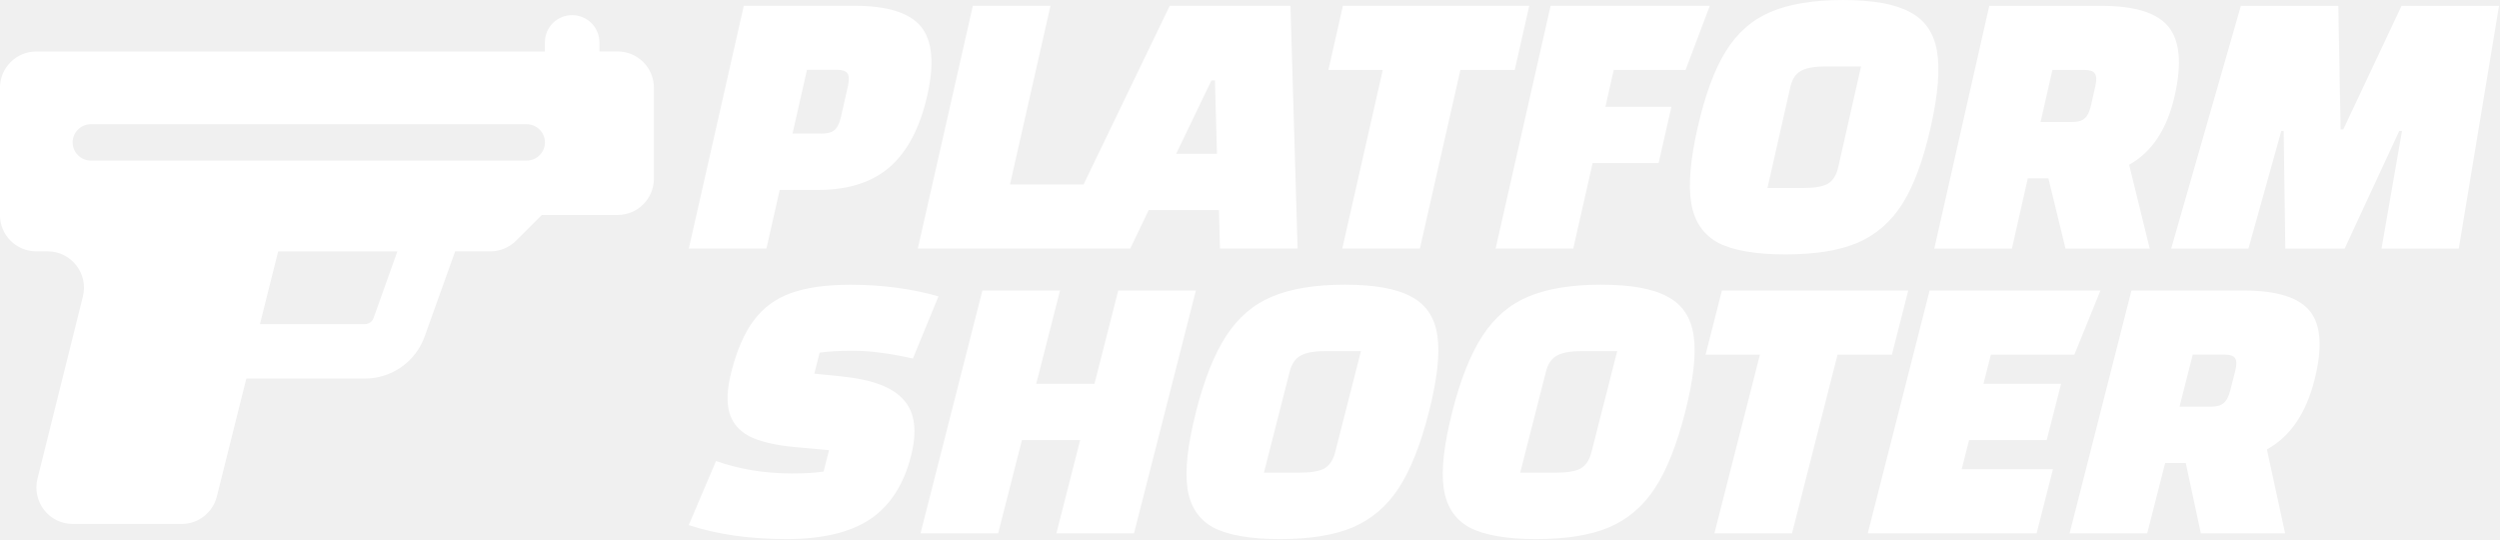
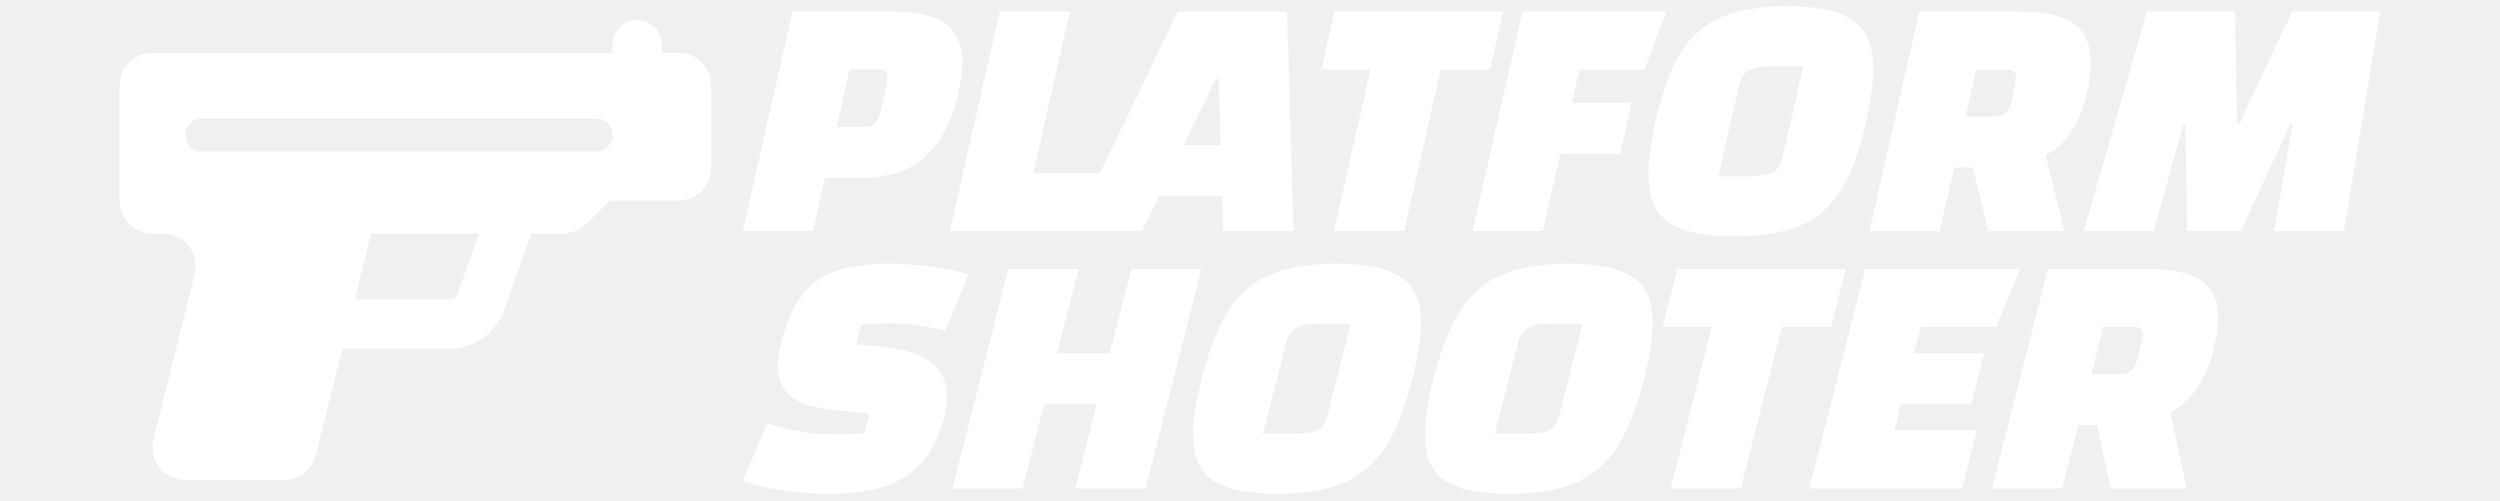
- <svg xmlns="http://www.w3.org/2000/svg" width="39.308mm" height="8.476mm" viewBox="0 0 39.308 8.476" version="1.1" id="svg1">
+ <svg xmlns="http://www.w3.org/2000/svg" width="200mm" height="40mm" viewBox="0 0 200 40" version="1.1" id="svg1">
  <defs id="defs1" />
  <g id="layer1" transform="translate(-113.9096,-90.68202)">
-     <path d="m 123.338,91.349 c 0,-0.237 -0.191,-0.429 -0.429,-0.429 -0.237,0 -0.429,0.191 -0.429,0.429 v 0.143 h -8 c -0.316,0 -0.571,0.255 -0.571,0.571 v 2 c 0,0.316 0.255,0.571 0.571,0.571 h 0.179 c 0.371,0 0.645,0.35 0.554,0.711 l -0.714,2.864 c -0.043,0.171 -0.003,0.352 0.104,0.491 0.107,0.139 0.273,0.22 0.45,0.22 h 1.714 c 0.263,0 0.491,-0.179 0.554,-0.432 l 0.464,-1.854 h 1.864 c 0.423,0 0.8,-0.266 0.941,-0.664 l 0.479,-1.336 h 0.555 c 0.152,0 0.296,-0.061 0.404,-0.168 l 0.405,-0.404 h 1.191 c 0.316,0 0.571,-0.255 0.571,-0.571 v -1.429 c 0,-0.316 -0.255,-0.571 -0.571,-0.571 h -0.286 z m -3.689,4.429 h -1.65 l 0.286,-1.143 h 1.875 l -0.375,1.048 c -0.02,0.057 -0.075,0.095 -0.134,0.095 z m -4.311,-3.143 h 6.857 c 0.157,0 0.286,0.129 0.286,0.286 0,0.157 -0.129,0.286 -0.286,0.286 h -6.857 c -0.157,0 -0.286,-0.129 -0.286,-0.286 0,-0.157 0.129,-0.286 0.286,-0.286 z" id="path1" style="fill:#ffffff;stroke-width:0.018" />
-     <g id="g1" transform="translate(0,-0.1058075)">
-       <path d="m 125.965,94.696 h -1.221 l 0.865,-3.817 h 1.74 q 0.782,0 1.049,0.33 0.267,0.33 0.097,1.081 -0.172,0.757 -0.59,1.124 -0.418,0.36 -1.12,0.36 h -0.611 z m 0.874,-1.808 q 0.134,0 0.196,-0.055 0.067,-0.055 0.101,-0.202 l 0.111,-0.489 q 0.033,-0.147 -0.009,-0.202 -0.036,-0.055 -0.171,-0.055 h -0.464 l -0.227,1.002 z m 2.373,-2.009 h 1.221 l -0.637,2.809 h 1.16 l -0.228,1.008 h -2.382 z m 3.871,3.212 h -1.105 l -0.29,0.605 h -1.221 l 1.842,-3.817 h 1.899 l 0.112,3.817 h -1.221 z m -0.031,-0.885 -0.032,-1.154 h -0.055 l -0.555,1.154 z m 3.192,1.49 h -1.221 l 0.637,-2.809 h -0.855 l 0.228,-1.008 h 2.931 l -0.228,1.008 h -0.855 z m 2.412,0 h -1.221 l 0.865,-3.817 h 2.504 l -0.381,1.008 h -1.13 l -0.131,0.58 h 1.038 l -0.201,0.885 h -1.038 z m 1.958,-1.905 q 0.174,-0.769 0.442,-1.197 0.269,-0.434 0.702,-0.617 0.44,-0.189 1.142,-0.189 0.702,0 1.05,0.189 0.355,0.183 0.428,0.617 0.074,0.427 -0.1,1.197 -0.174,0.769 -0.442,1.197 -0.268,0.427 -0.708,0.617 -0.432,0.183 -1.135,0.183 -0.702,0 -1.058,-0.183 -0.348,-0.189 -0.422,-0.617 -0.074,-0.427 0.1,-1.197 z m 1.653,0.953 q 0.275,0 0.394,-0.067 0.12,-0.073 0.162,-0.256 l 0.36,-1.588 h -0.562 q -0.269,0 -0.389,0.073 -0.119,0.067 -0.161,0.25 l -0.36,1.588 z m 4.132,0.953 -0.269,-1.105 h -0.324 l -0.25,1.105 h -1.221 l 0.865,-3.817 h 1.771 q 0.782,0 1.049,0.33 0.267,0.33 0.097,1.081 -0.178,0.788 -0.717,1.087 l 0.324,1.319 z m -0.392,-1.991 h 0.495 q 0.134,0 0.196,-0.055 0.067,-0.055 0.101,-0.202 l 0.069,-0.305 q 0.033,-0.147 -0.009,-0.202 -0.036,-0.055 -0.171,-0.055 h -0.495 z m 3.15,-1.826 h 1.533 l 0.036,1.942 h 0.043 l 0.916,-1.942 h 1.533 l -0.633,3.817 h -1.215 l 0.322,-1.85 h -0.043 l -0.859,1.85 h -0.934 l -0.026,-1.85 h -0.037 l -0.517,1.85 h -1.215 z" id="text1" style="font-weight:800;font-size:8.467px;font-family:Changa;-inkscape-font-specification:'Changa, Ultra-Bold';fill:#ffffff;stroke-width:0.191" aria-label="PLATFORM" />
-       <path d="m 125.172,98.037 q 0.561,0.195 1.19,0.195 0.311,0 0.502,-0.03 l 0.086,-0.336 -0.537,-0.049 q -0.465,-0.043 -0.72,-0.171 -0.247,-0.134 -0.313,-0.379 -0.066,-0.244 0.034,-0.635 0.131,-0.513 0.352,-0.806 0.223,-0.299 0.579,-0.427 0.364,-0.134 0.938,-0.134 0.751,0 1.388,0.183 l -0.402,0.977 q -0.3,-0.067 -0.514,-0.092 -0.212,-0.03 -0.444,-0.03 -0.311,0 -0.509,0.03 l -0.084,0.33 0.429,0.043 q 0.726,0.073 0.98,0.373 0.261,0.293 0.112,0.879 -0.173,0.678 -0.645,0.995 -0.47,0.311 -1.313,0.311 -0.867,0 -1.538,-0.22 z m 7.548,-2.681 -0.973,3.817 h -1.221 l 0.374,-1.466 h -0.916 l -0.374,1.466 h -1.221 l 0.973,-3.817 h 1.221 l -0.374,1.466 h 0.916 l 0.374,-1.466 z m 5e-4,1.911 q 0.196,-0.769 0.476,-1.197 0.282,-0.434 0.719,-0.617 0.445,-0.189 1.148,-0.189 0.702,0 1.045,0.189 0.35,0.183 0.411,0.617 0.062,0.427 -0.134,1.197 -0.196,0.769 -0.476,1.197 -0.28,0.427 -0.725,0.617 -0.438,0.183 -1.14,0.183 -0.702,0 -1.052,-0.183 -0.343,-0.189 -0.405,-0.617 -0.062,-0.427 0.134,-1.197 z m 1.626,0.953 q 0.275,0 0.396,-0.067 0.123,-0.073 0.169,-0.256 l 0.405,-1.588 h -0.562 q -0.269,0 -0.391,0.073 -0.121,0.067 -0.168,0.25 l -0.405,1.588 z m 2.405,-0.953 q 0.196,-0.769 0.476,-1.197 0.282,-0.434 0.719,-0.617 0.445,-0.189 1.148,-0.189 0.702,0 1.045,0.189 0.35,0.183 0.411,0.617 0.062,0.427 -0.134,1.197 -0.196,0.769 -0.476,1.197 -0.28,0.427 -0.725,0.617 -0.438,0.183 -1.14,0.183 -0.702,0 -1.052,-0.183 -0.343,-0.189 -0.405,-0.617 -0.062,-0.427 0.134,-1.197 z m 1.626,0.953 q 0.275,0 0.396,-0.067 0.123,-0.073 0.169,-0.256 l 0.405,-1.588 h -0.562 q -0.269,0 -0.391,0.073 -0.121,0.067 -0.168,0.25 l -0.405,1.588 z m 3.72,0.953 h -1.221 l 0.716,-2.809 h -0.855 l 0.257,-1.008 h 2.931 l -0.257,1.008 h -0.855 z m 2.669,-1.008 h 1.435 l -0.257,1.008 h -2.656 l 0.973,-3.817 h 2.687 l -0.41,1.008 h -1.313 l -0.117,0.458 h 1.221 l -0.226,0.885 h -1.221 z m 3.761,1.008 -0.237,-1.105 h -0.324 l -0.282,1.105 h -1.221 l 0.973,-3.817 h 1.771 q 0.782,0 1.04,0.33 0.258,0.33 0.066,1.081 -0.201,0.788 -0.747,1.087 l 0.286,1.319 z m -0.335,-1.991 h 0.495 q 0.134,0 0.197,-0.055 0.069,-0.055 0.106,-0.202 l 0.078,-0.305 q 0.037,-0.147 -0.004,-0.202 -0.035,-0.055 -0.169,-0.055 h -0.495 z" id="text2" style="font-weight:800;font-size:8.467px;font-family:Changa;-inkscape-font-specification:'Changa, Ultra-Bold';fill:#ffffff;stroke-width:0.191" aria-label="SHOOTER" />
+     <g id="g2" transform="matrix(4.601082,0,0,4.601082,-400.6282,-326.0534)">
+       <path d="m 123.338,91.349 c 0,-0.237 -0.191,-0.429 -0.429,-0.429 -0.237,0 -0.429,0.191 -0.429,0.429 v 0.143 h -8 c -0.316,0 -0.571,0.255 -0.571,0.571 v 2 c 0,0.316 0.255,0.571 0.571,0.571 h 0.179 c 0.371,0 0.645,0.35 0.554,0.711 l -0.714,2.864 c -0.043,0.171 -0.003,0.352 0.104,0.491 0.107,0.139 0.273,0.22 0.45,0.22 h 1.714 c 0.263,0 0.491,-0.179 0.554,-0.432 l 0.464,-1.854 h 1.864 c 0.423,0 0.8,-0.266 0.941,-0.664 l 0.479,-1.336 h 0.555 c 0.152,0 0.296,-0.061 0.404,-0.168 l 0.405,-0.404 h 1.191 c 0.316,0 0.571,-0.255 0.571,-0.571 v -1.429 c 0,-0.316 -0.255,-0.571 -0.571,-0.571 h -0.286 z m -3.689,4.429 h -1.65 l 0.286,-1.143 h 1.875 l -0.375,1.048 c -0.02,0.057 -0.075,0.095 -0.134,0.095 z m -4.311,-3.143 h 6.857 c 0.157,0 0.286,0.129 0.286,0.286 0,0.157 -0.129,0.286 -0.286,0.286 h -6.857 c -0.157,0 -0.286,-0.129 -0.286,-0.286 0,-0.157 0.129,-0.286 0.286,-0.286 z" id="path1" style="fill:#ffffff;stroke-width:0.018" />
+       <g id="g1" transform="translate(0,-0.1058075)">
+         <path d="m 125.965,94.696 h -1.221 l 0.865,-3.817 h 1.74 q 0.782,0 1.049,0.33 0.267,0.33 0.097,1.081 -0.172,0.757 -0.59,1.124 -0.418,0.36 -1.12,0.36 h -0.611 z m 0.874,-1.808 q 0.134,0 0.196,-0.055 0.067,-0.055 0.101,-0.202 l 0.111,-0.489 q 0.033,-0.147 -0.009,-0.202 -0.036,-0.055 -0.171,-0.055 h -0.464 l -0.227,1.002 z m 2.373,-2.009 h 1.221 l -0.637,2.809 h 1.16 l -0.228,1.008 h -2.382 z m 3.871,3.212 h -1.105 l -0.29,0.605 h -1.221 l 1.842,-3.817 h 1.899 l 0.112,3.817 h -1.221 z m -0.031,-0.885 -0.032,-1.154 h -0.055 l -0.555,1.154 z m 3.192,1.49 h -1.221 l 0.637,-2.809 h -0.855 l 0.228,-1.008 h 2.931 l -0.228,1.008 h -0.855 z m 2.412,0 h -1.221 l 0.865,-3.817 h 2.504 l -0.381,1.008 h -1.13 l -0.131,0.58 h 1.038 l -0.201,0.885 h -1.038 z m 1.958,-1.905 q 0.174,-0.769 0.442,-1.197 0.269,-0.434 0.702,-0.617 0.44,-0.189 1.142,-0.189 0.702,0 1.05,0.189 0.355,0.183 0.428,0.617 0.074,0.427 -0.1,1.197 -0.174,0.769 -0.442,1.197 -0.268,0.427 -0.708,0.617 -0.432,0.183 -1.135,0.183 -0.702,0 -1.058,-0.183 -0.348,-0.189 -0.422,-0.617 -0.074,-0.427 0.1,-1.197 z m 1.653,0.953 q 0.275,0 0.394,-0.067 0.12,-0.073 0.162,-0.256 l 0.36,-1.588 h -0.562 q -0.269,0 -0.389,0.073 -0.119,0.067 -0.161,0.25 l -0.36,1.588 z m 4.132,0.953 -0.269,-1.105 h -0.324 l -0.25,1.105 h -1.221 l 0.865,-3.817 h 1.771 q 0.782,0 1.049,0.33 0.267,0.33 0.097,1.081 -0.178,0.788 -0.717,1.087 l 0.324,1.319 z m -0.392,-1.991 h 0.495 q 0.134,0 0.196,-0.055 0.067,-0.055 0.101,-0.202 l 0.069,-0.305 q 0.033,-0.147 -0.009,-0.202 -0.036,-0.055 -0.171,-0.055 h -0.495 z m 3.15,-1.826 h 1.533 l 0.036,1.942 h 0.043 l 0.916,-1.942 h 1.533 l -0.633,3.817 h -1.215 l 0.322,-1.85 h -0.043 l -0.859,1.85 h -0.934 l -0.026,-1.85 h -0.037 l -0.517,1.85 h -1.215 z" id="text1" style="font-weight:800;font-size:8.467px;font-family:Changa;-inkscape-font-specification:'Changa, Ultra-Bold';fill:#ffffff;stroke-width:0.191" aria-label="PLATFORM" />
+         <path d="m 125.172,98.037 q 0.561,0.195 1.19,0.195 0.311,0 0.502,-0.03 l 0.086,-0.336 -0.537,-0.049 q -0.465,-0.043 -0.72,-0.171 -0.247,-0.134 -0.313,-0.379 -0.066,-0.244 0.034,-0.635 0.131,-0.513 0.352,-0.806 0.223,-0.299 0.579,-0.427 0.364,-0.134 0.938,-0.134 0.751,0 1.388,0.183 l -0.402,0.977 q -0.3,-0.067 -0.514,-0.092 -0.212,-0.03 -0.444,-0.03 -0.311,0 -0.509,0.03 l -0.084,0.33 0.429,0.043 q 0.726,0.073 0.98,0.373 0.261,0.293 0.112,0.879 -0.173,0.678 -0.645,0.995 -0.47,0.311 -1.313,0.311 -0.867,0 -1.538,-0.22 z m 7.548,-2.681 -0.973,3.817 h -1.221 l 0.374,-1.466 h -0.916 l -0.374,1.466 h -1.221 l 0.973,-3.817 h 1.221 l -0.374,1.466 h 0.916 l 0.374,-1.466 z m 5e-4,1.911 q 0.196,-0.769 0.476,-1.197 0.282,-0.434 0.719,-0.617 0.445,-0.189 1.148,-0.189 0.702,0 1.045,0.189 0.35,0.183 0.411,0.617 0.062,0.427 -0.134,1.197 -0.196,0.769 -0.476,1.197 -0.28,0.427 -0.725,0.617 -0.438,0.183 -1.14,0.183 -0.702,0 -1.052,-0.183 -0.343,-0.189 -0.405,-0.617 -0.062,-0.427 0.134,-1.197 z m 1.626,0.953 q 0.275,0 0.396,-0.067 0.123,-0.073 0.169,-0.256 l 0.405,-1.588 h -0.562 q -0.269,0 -0.391,0.073 -0.121,0.067 -0.168,0.25 l -0.405,1.588 z m 2.405,-0.953 q 0.196,-0.769 0.476,-1.197 0.282,-0.434 0.719,-0.617 0.445,-0.189 1.148,-0.189 0.702,0 1.045,0.189 0.35,0.183 0.411,0.617 0.062,0.427 -0.134,1.197 -0.196,0.769 -0.476,1.197 -0.28,0.427 -0.725,0.617 -0.438,0.183 -1.14,0.183 -0.702,0 -1.052,-0.183 -0.343,-0.189 -0.405,-0.617 -0.062,-0.427 0.134,-1.197 z m 1.626,0.953 q 0.275,0 0.396,-0.067 0.123,-0.073 0.169,-0.256 l 0.405,-1.588 h -0.562 q -0.269,0 -0.391,0.073 -0.121,0.067 -0.168,0.25 l -0.405,1.588 z m 3.72,0.953 h -1.221 l 0.716,-2.809 h -0.855 l 0.257,-1.008 h 2.931 l -0.257,1.008 h -0.855 z m 2.669,-1.008 h 1.435 l -0.257,1.008 h -2.656 l 0.973,-3.817 h 2.687 l -0.41,1.008 h -1.313 l -0.117,0.458 h 1.221 l -0.226,0.885 h -1.221 z m 3.761,1.008 -0.237,-1.105 h -0.324 l -0.282,1.105 h -1.221 l 0.973,-3.817 h 1.771 q 0.782,0 1.04,0.33 0.258,0.33 0.066,1.081 -0.201,0.788 -0.747,1.087 l 0.286,1.319 z m -0.335,-1.991 h 0.495 q 0.134,0 0.197,-0.055 0.069,-0.055 0.106,-0.202 l 0.078,-0.305 q 0.037,-0.147 -0.004,-0.202 -0.035,-0.055 -0.169,-0.055 h -0.495 z" id="text2" style="font-weight:800;font-size:8.467px;font-family:Changa;-inkscape-font-specification:'Changa, Ultra-Bold';fill:#ffffff;stroke-width:0.191" aria-label="SHOOTER" />
+       </g>
    </g>
  </g>
</svg>
